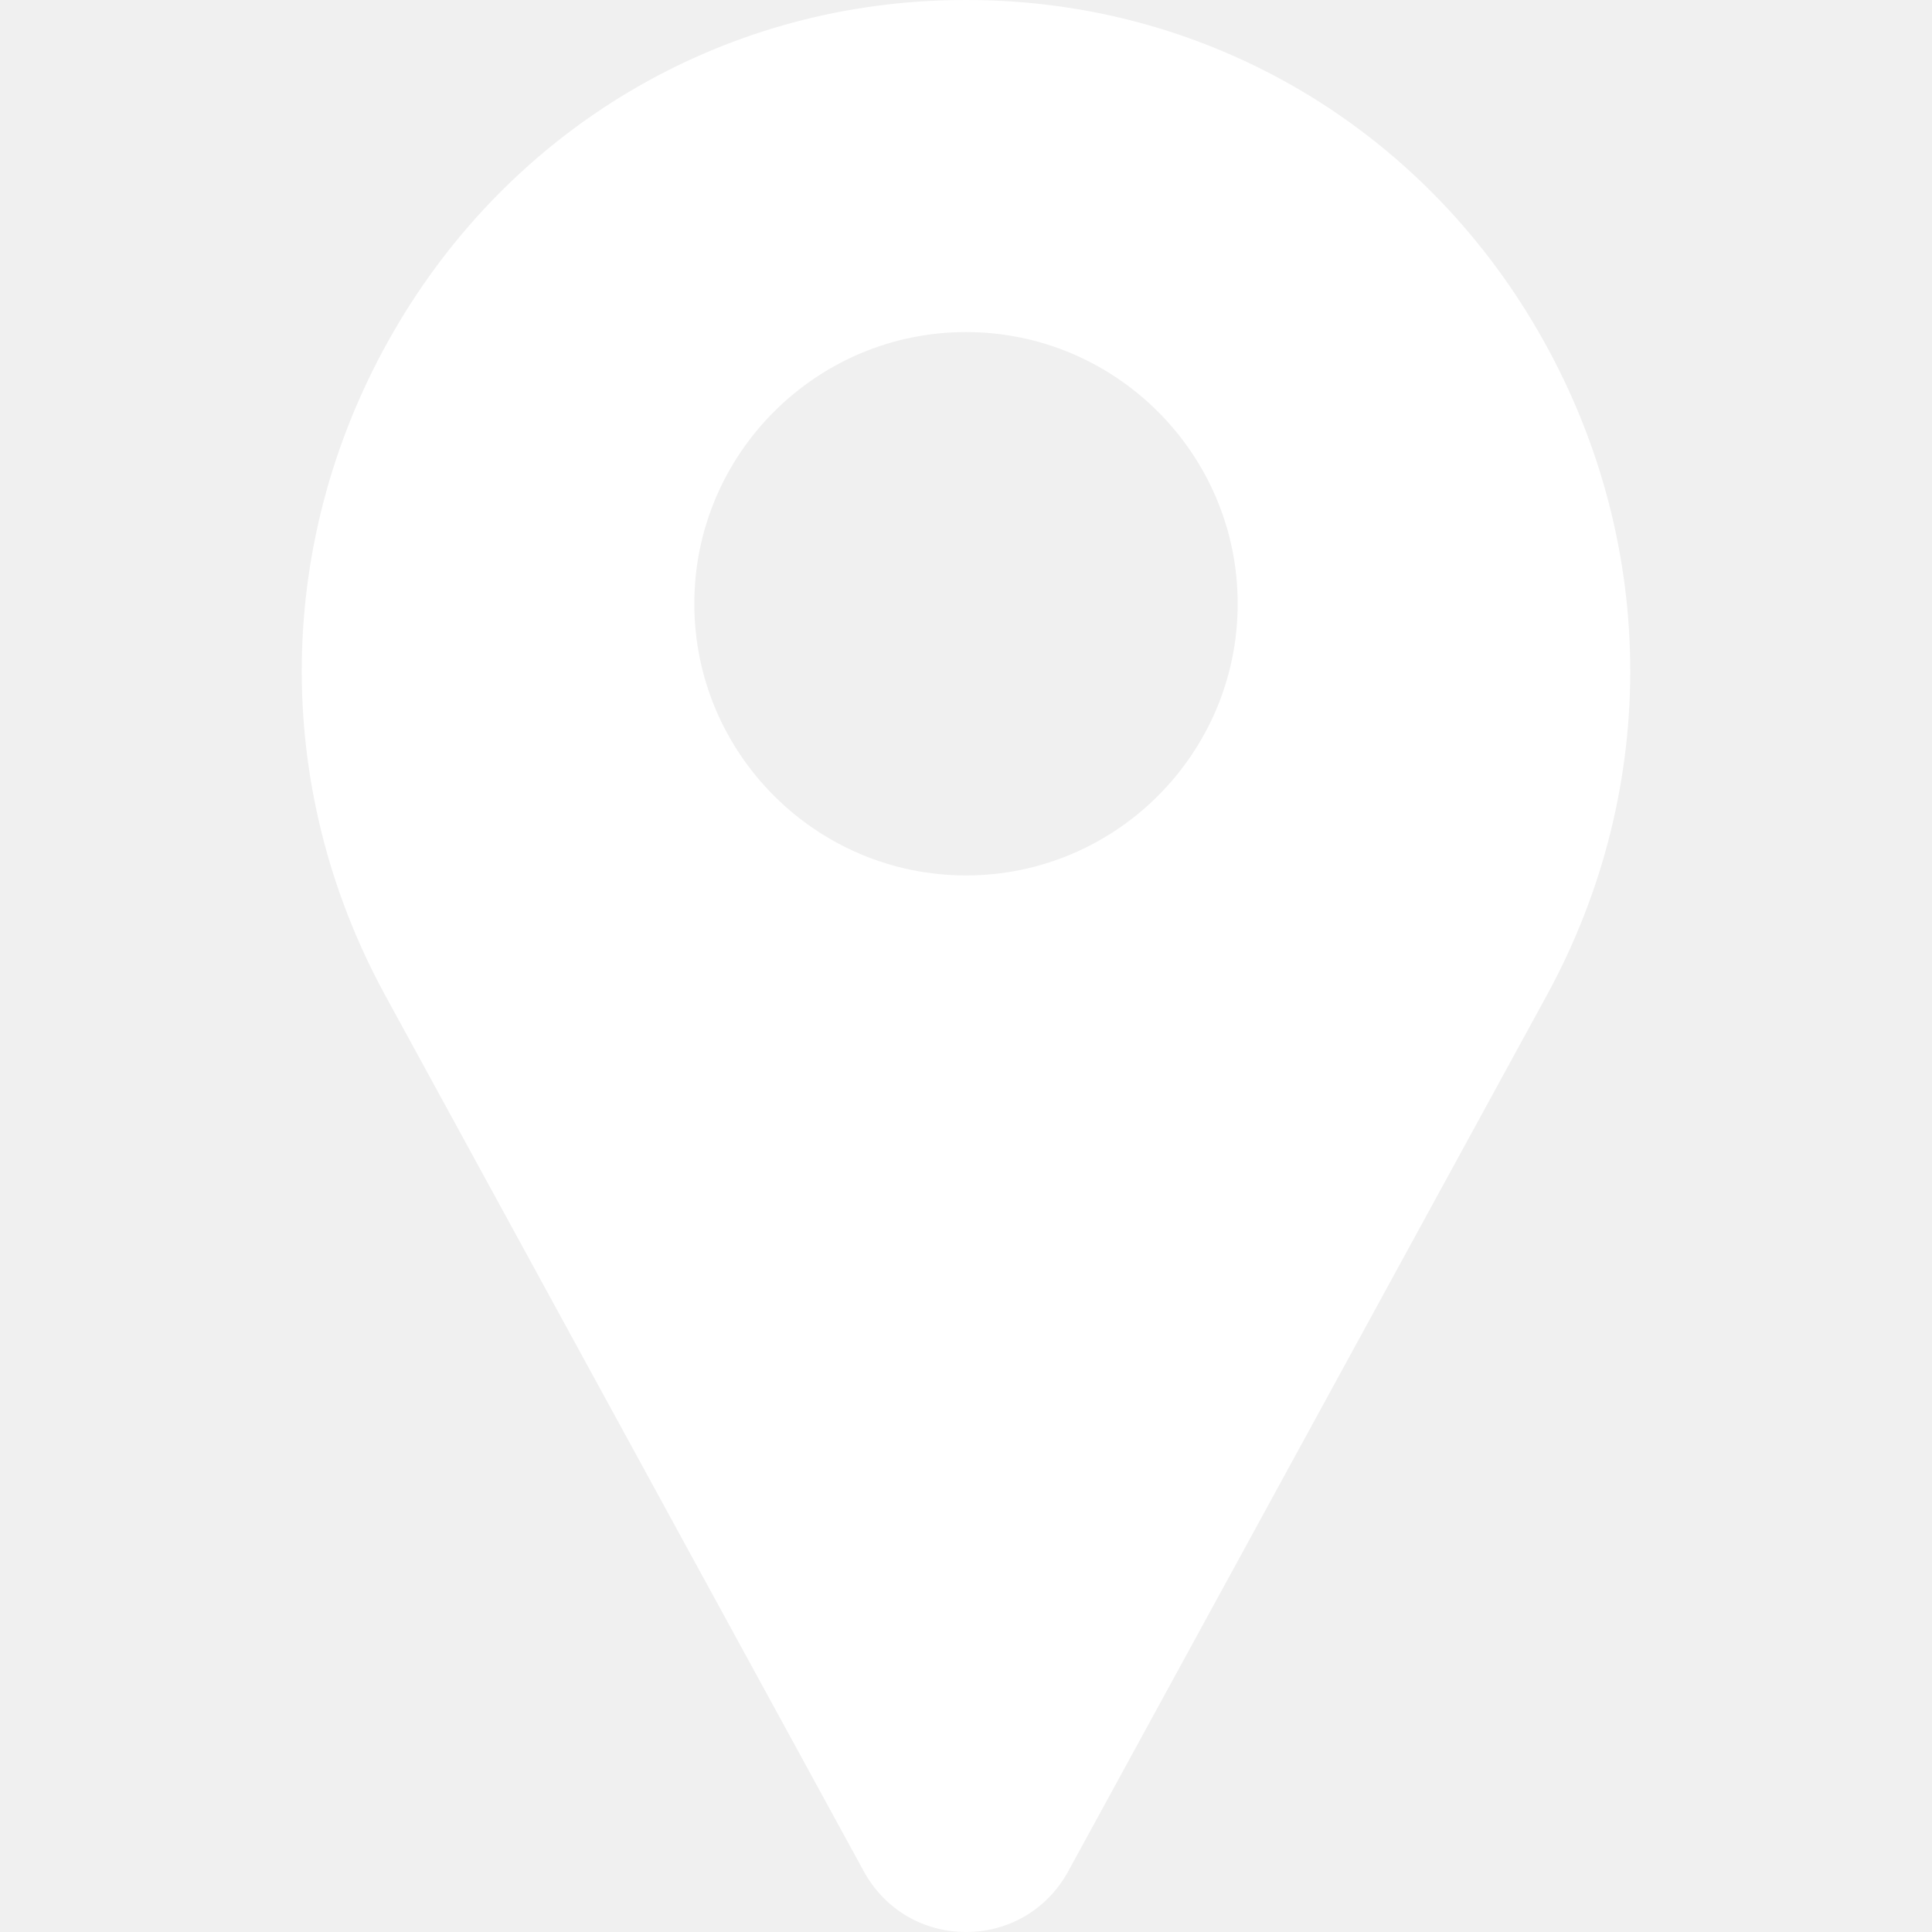
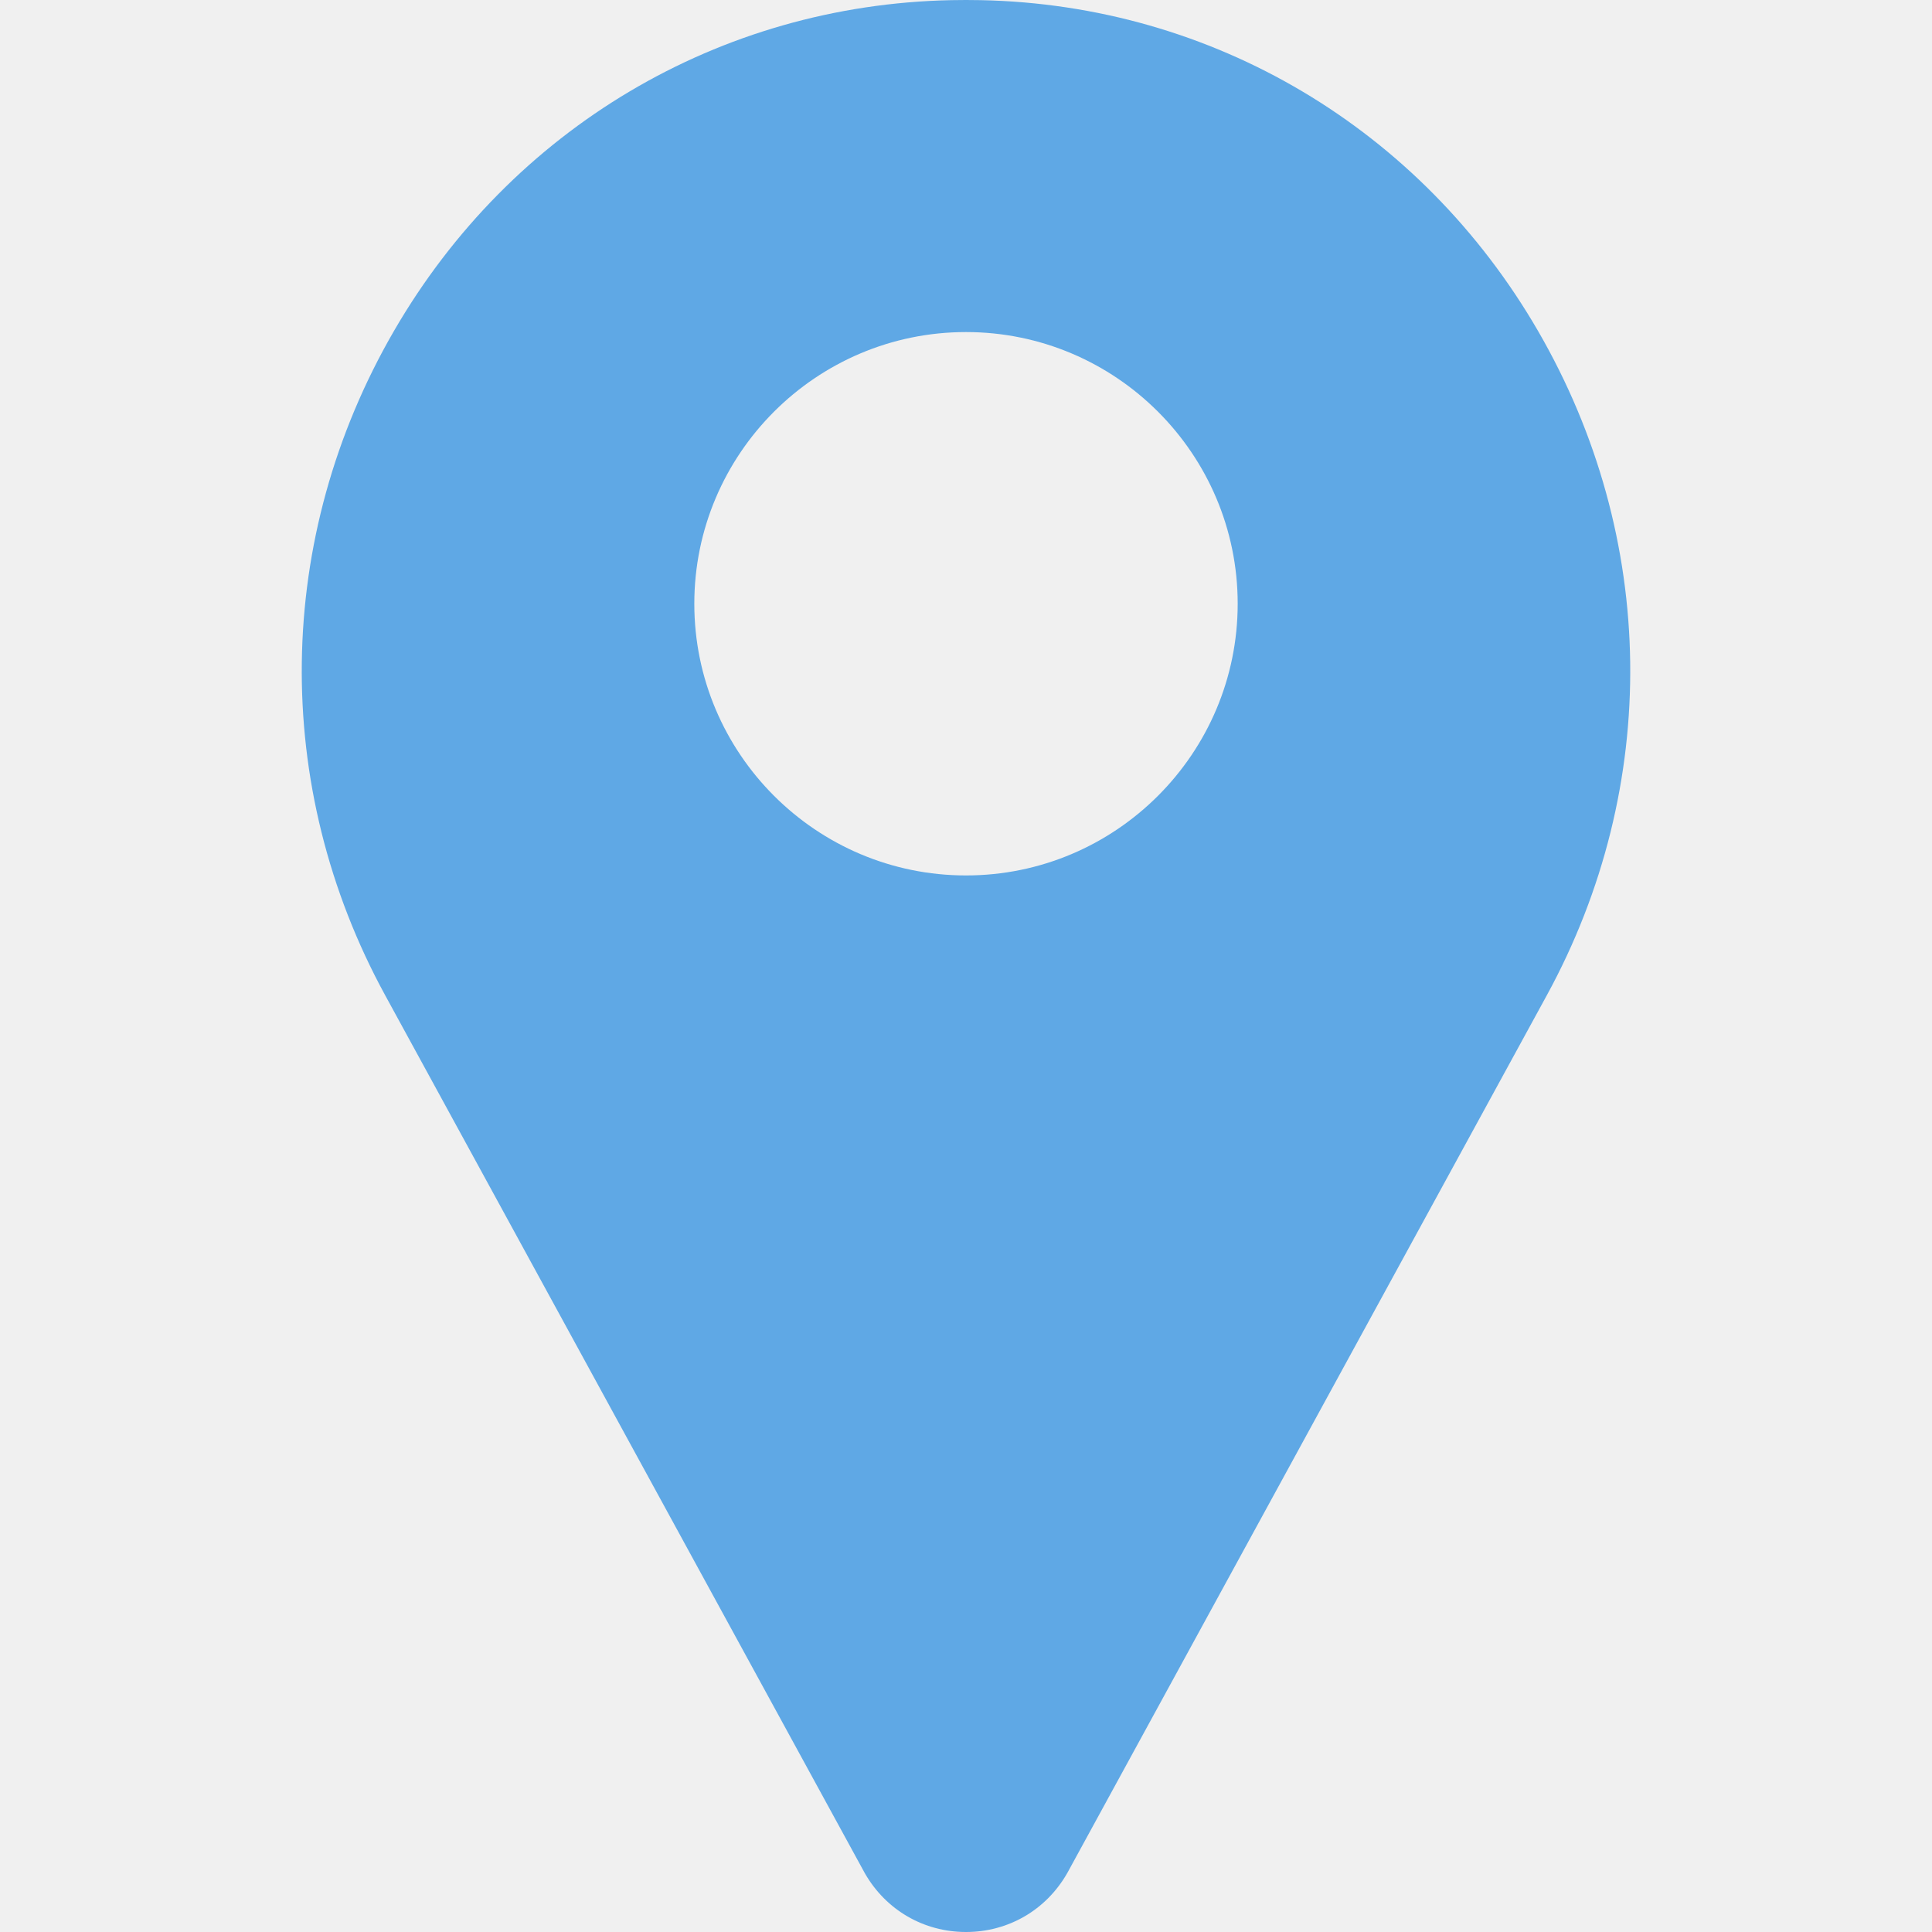
- <svg xmlns="http://www.w3.org/2000/svg" id="Layer_1" enable-background="new 0 0 512 512" height="512" viewBox="0 0 512 512" width="512" style="fill:white;">
+ <svg xmlns="http://www.w3.org/2000/svg" id="Layer_1" enable-background="new 0 0 512 512" height="512" viewBox="0 0 512 512" width="512" style="fill:#5FA8E5;">
  <g>
    <path d="m407.579 87.677c-31.073-53.624-86.265-86.385-147.64-87.637-2.62-.054-5.257-.054-7.878 0-61.374 1.252-116.566 34.013-147.64 87.637-31.762 54.812-32.631 120.652-2.325 176.123l126.963 232.387c.057.103.114.206.173.308 5.586 9.709 15.593 15.505 26.77 15.505 11.176 0 21.183-5.797 26.768-15.505.059-.102.116-.205.173-.308l126.963-232.387c30.304-55.471 29.435-121.311-2.327-176.123zm-151.579 144.323c-39.701 0-72-32.299-72-72s32.299-72 72-72 72 32.299 72 72-32.298 72-72 72z" />
  </g>
</svg>
